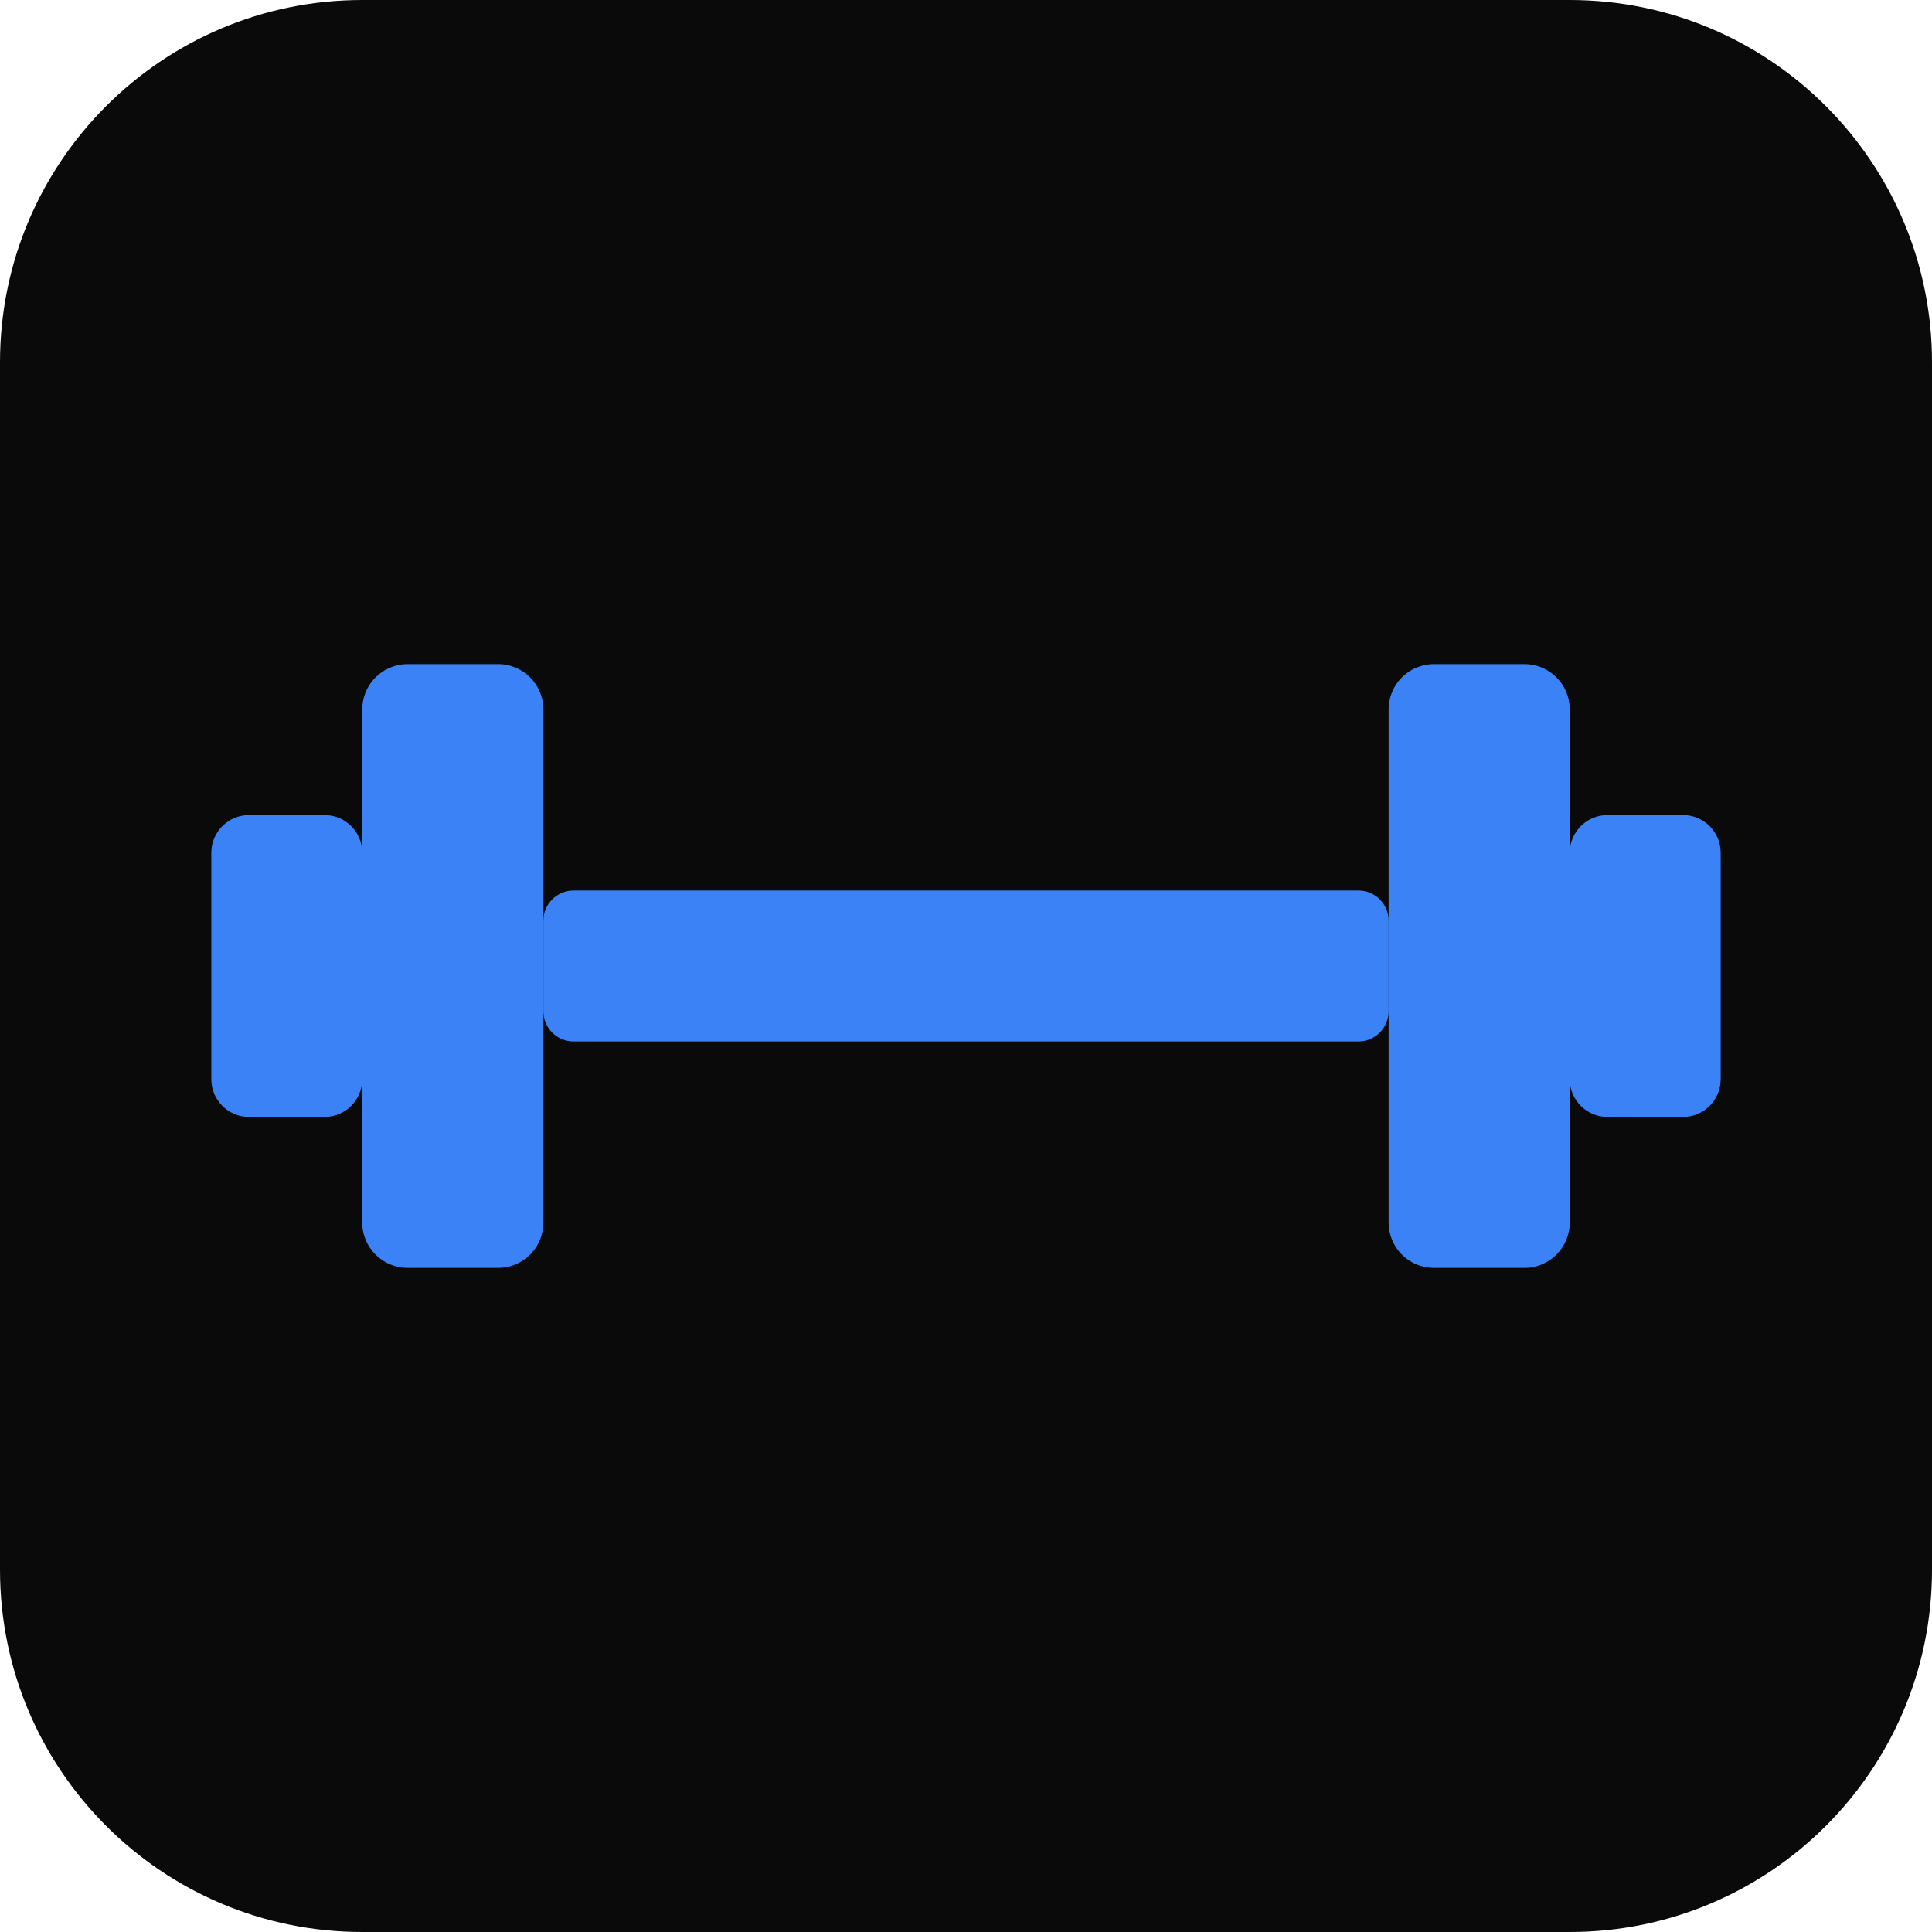
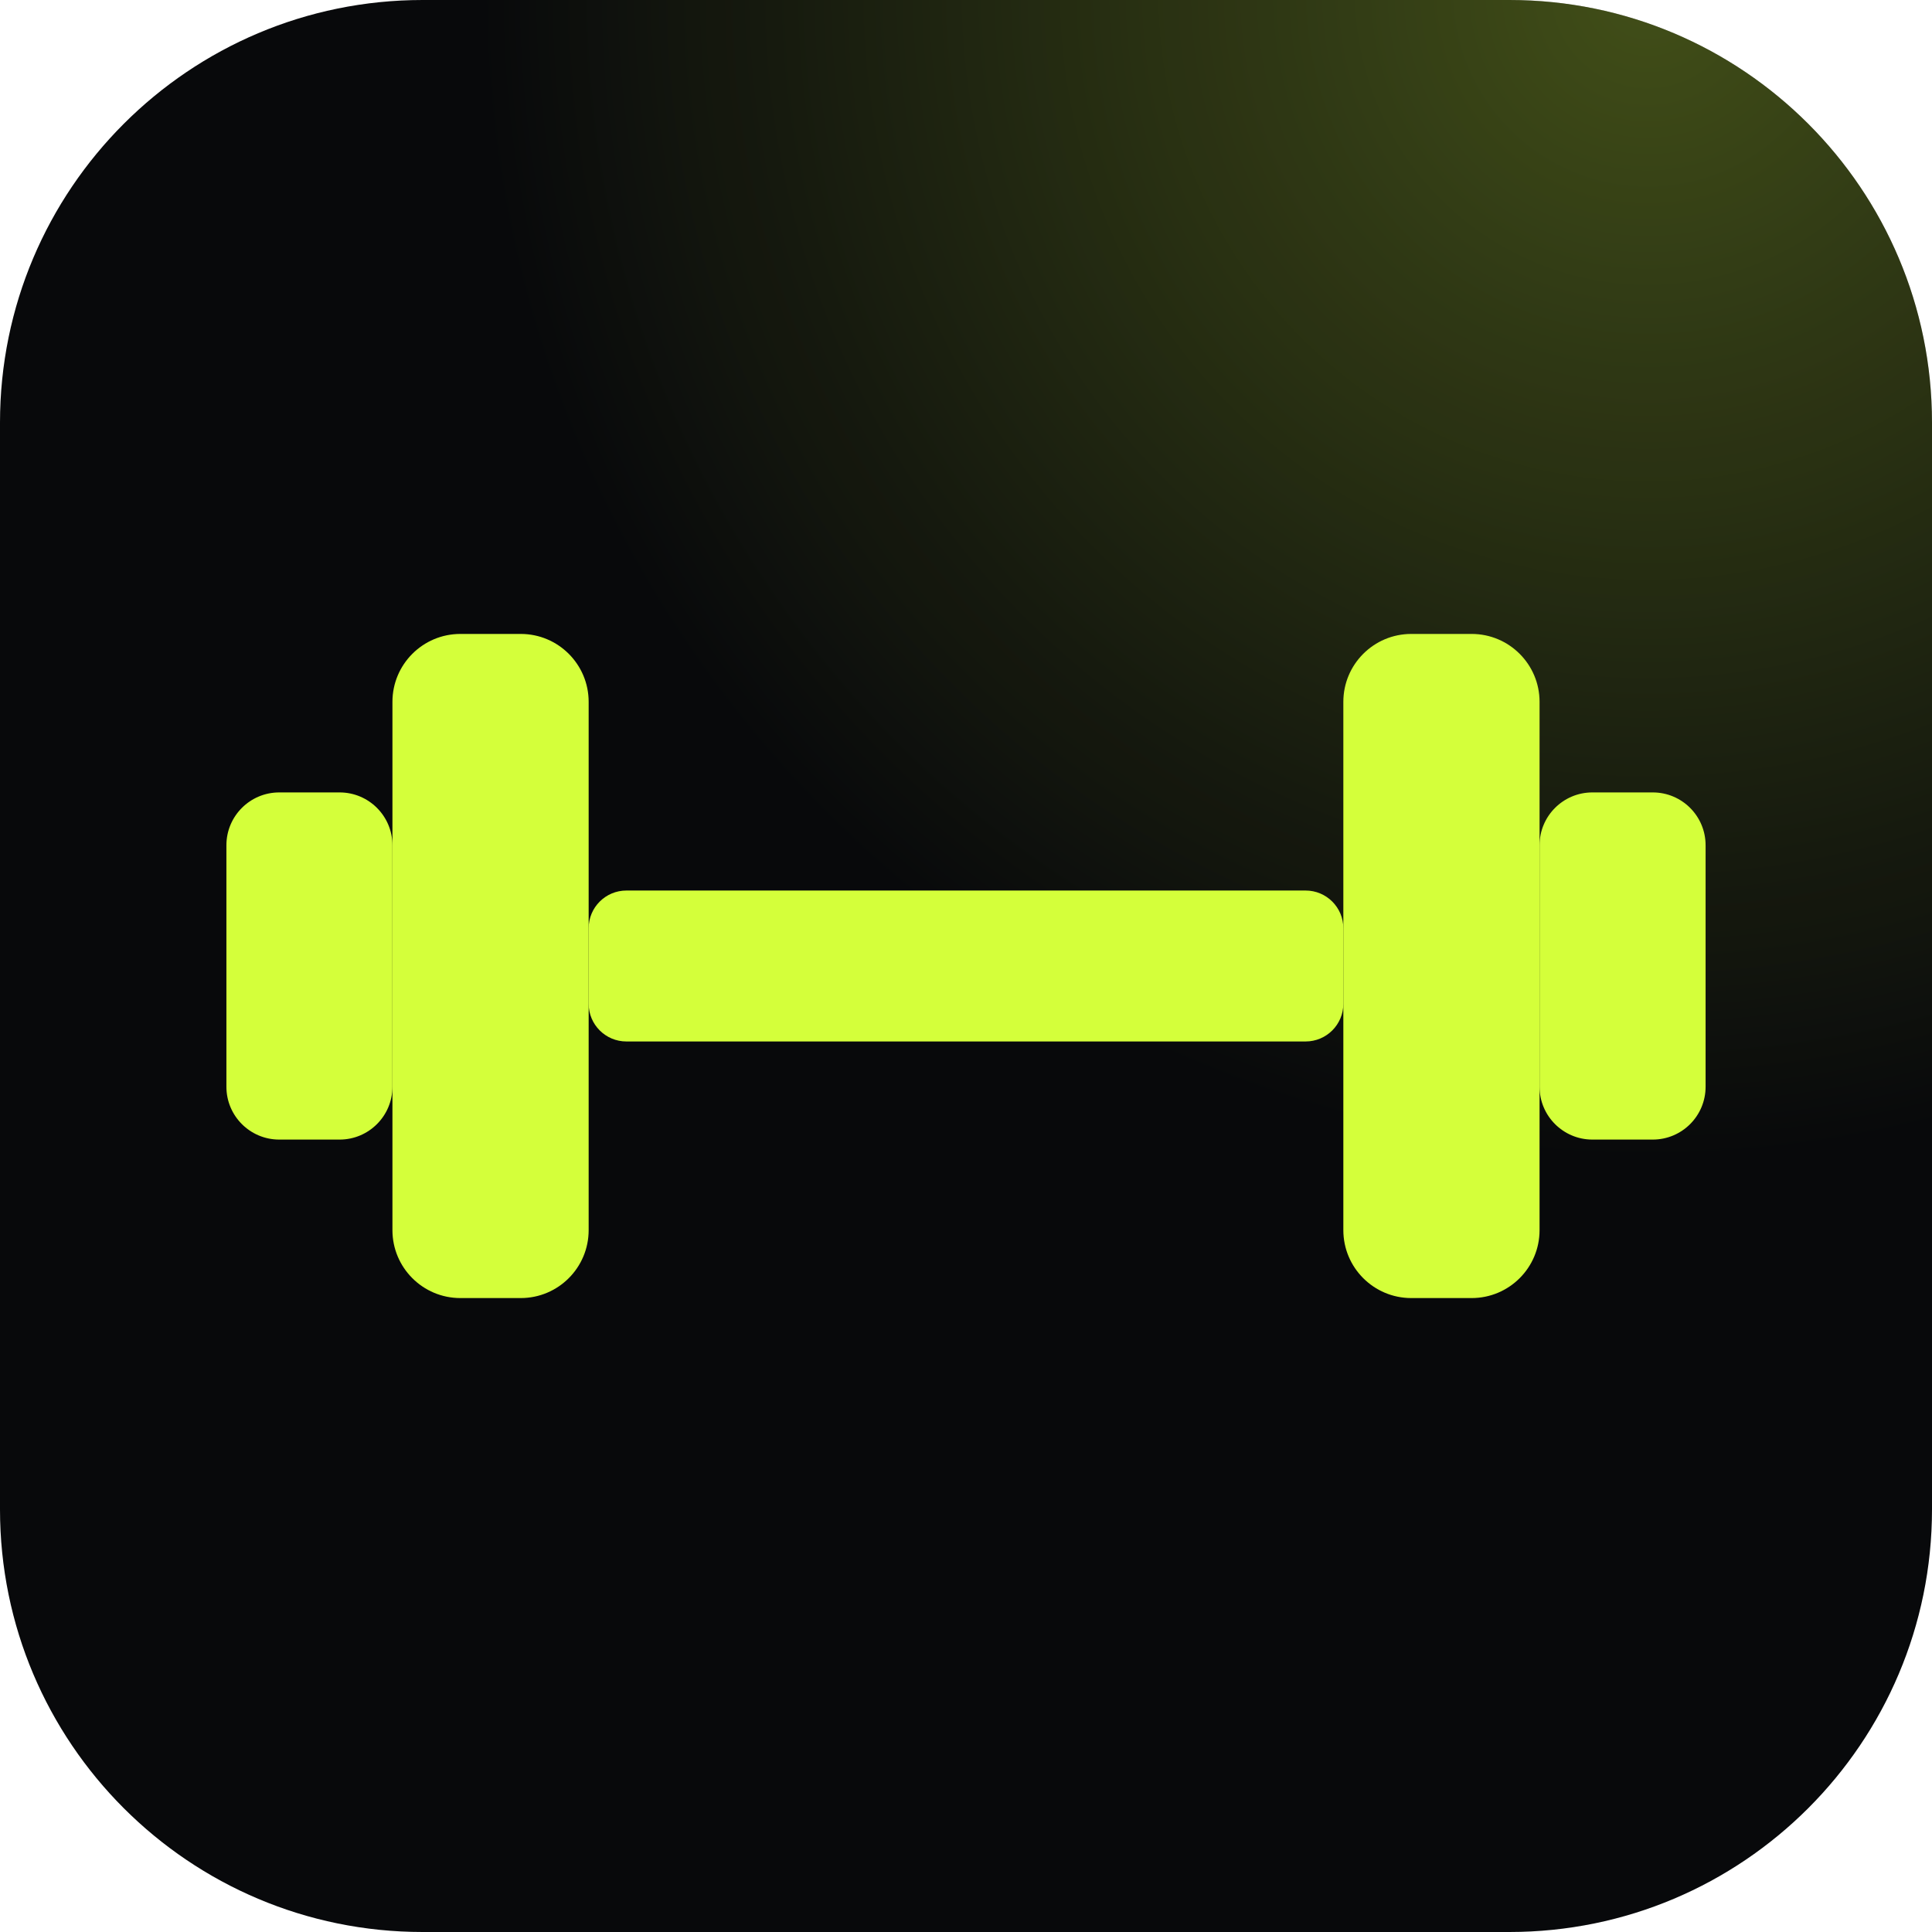
<svg xmlns="http://www.w3.org/2000/svg" viewBox="0 0 512 512">
-   <rect width="512" height="512" rx="96" fill="#0a0a0a" />
-   <g fill="#3b82f6">
-     <rect x="96" y="176" width="48" height="160" rx="12" />
-     <rect x="368" y="176" width="48" height="160" rx="12" />
-     <rect x="56" y="216" width="40" height="80" rx="10" />
-     <rect x="416" y="216" width="40" height="80" rx="10" />
-     <rect x="144" y="236" width="224" height="40" rx="8" />
+   <defs>
+     <radialGradient id="g" cx="0.85" cy="0" r="1">
+       <stop offset="0" stop-color="#d4ff3a" stop-opacity="0.28" />
+       <stop offset="0.6" stop-color="#d4ff3a" stop-opacity="0" />
+     </radialGradient>
+   </defs>
+   <rect width="512" height="512" rx="112" fill="#08090b" />
+   <rect width="512" height="512" rx="112" fill="url(#g)" />
+   <g fill="#d4ff3a">
+     <rect x="104" y="168" width="52" height="176" rx="18" />
+     <rect x="356" y="168" width="52" height="176" rx="18" />
+     <rect x="60" y="210" width="44" height="92" rx="14" />
+     <rect x="408" y="210" width="44" height="92" rx="14" />
+     <rect x="156" y="236" width="200" height="40" rx="10" />
  </g>
</svg>
